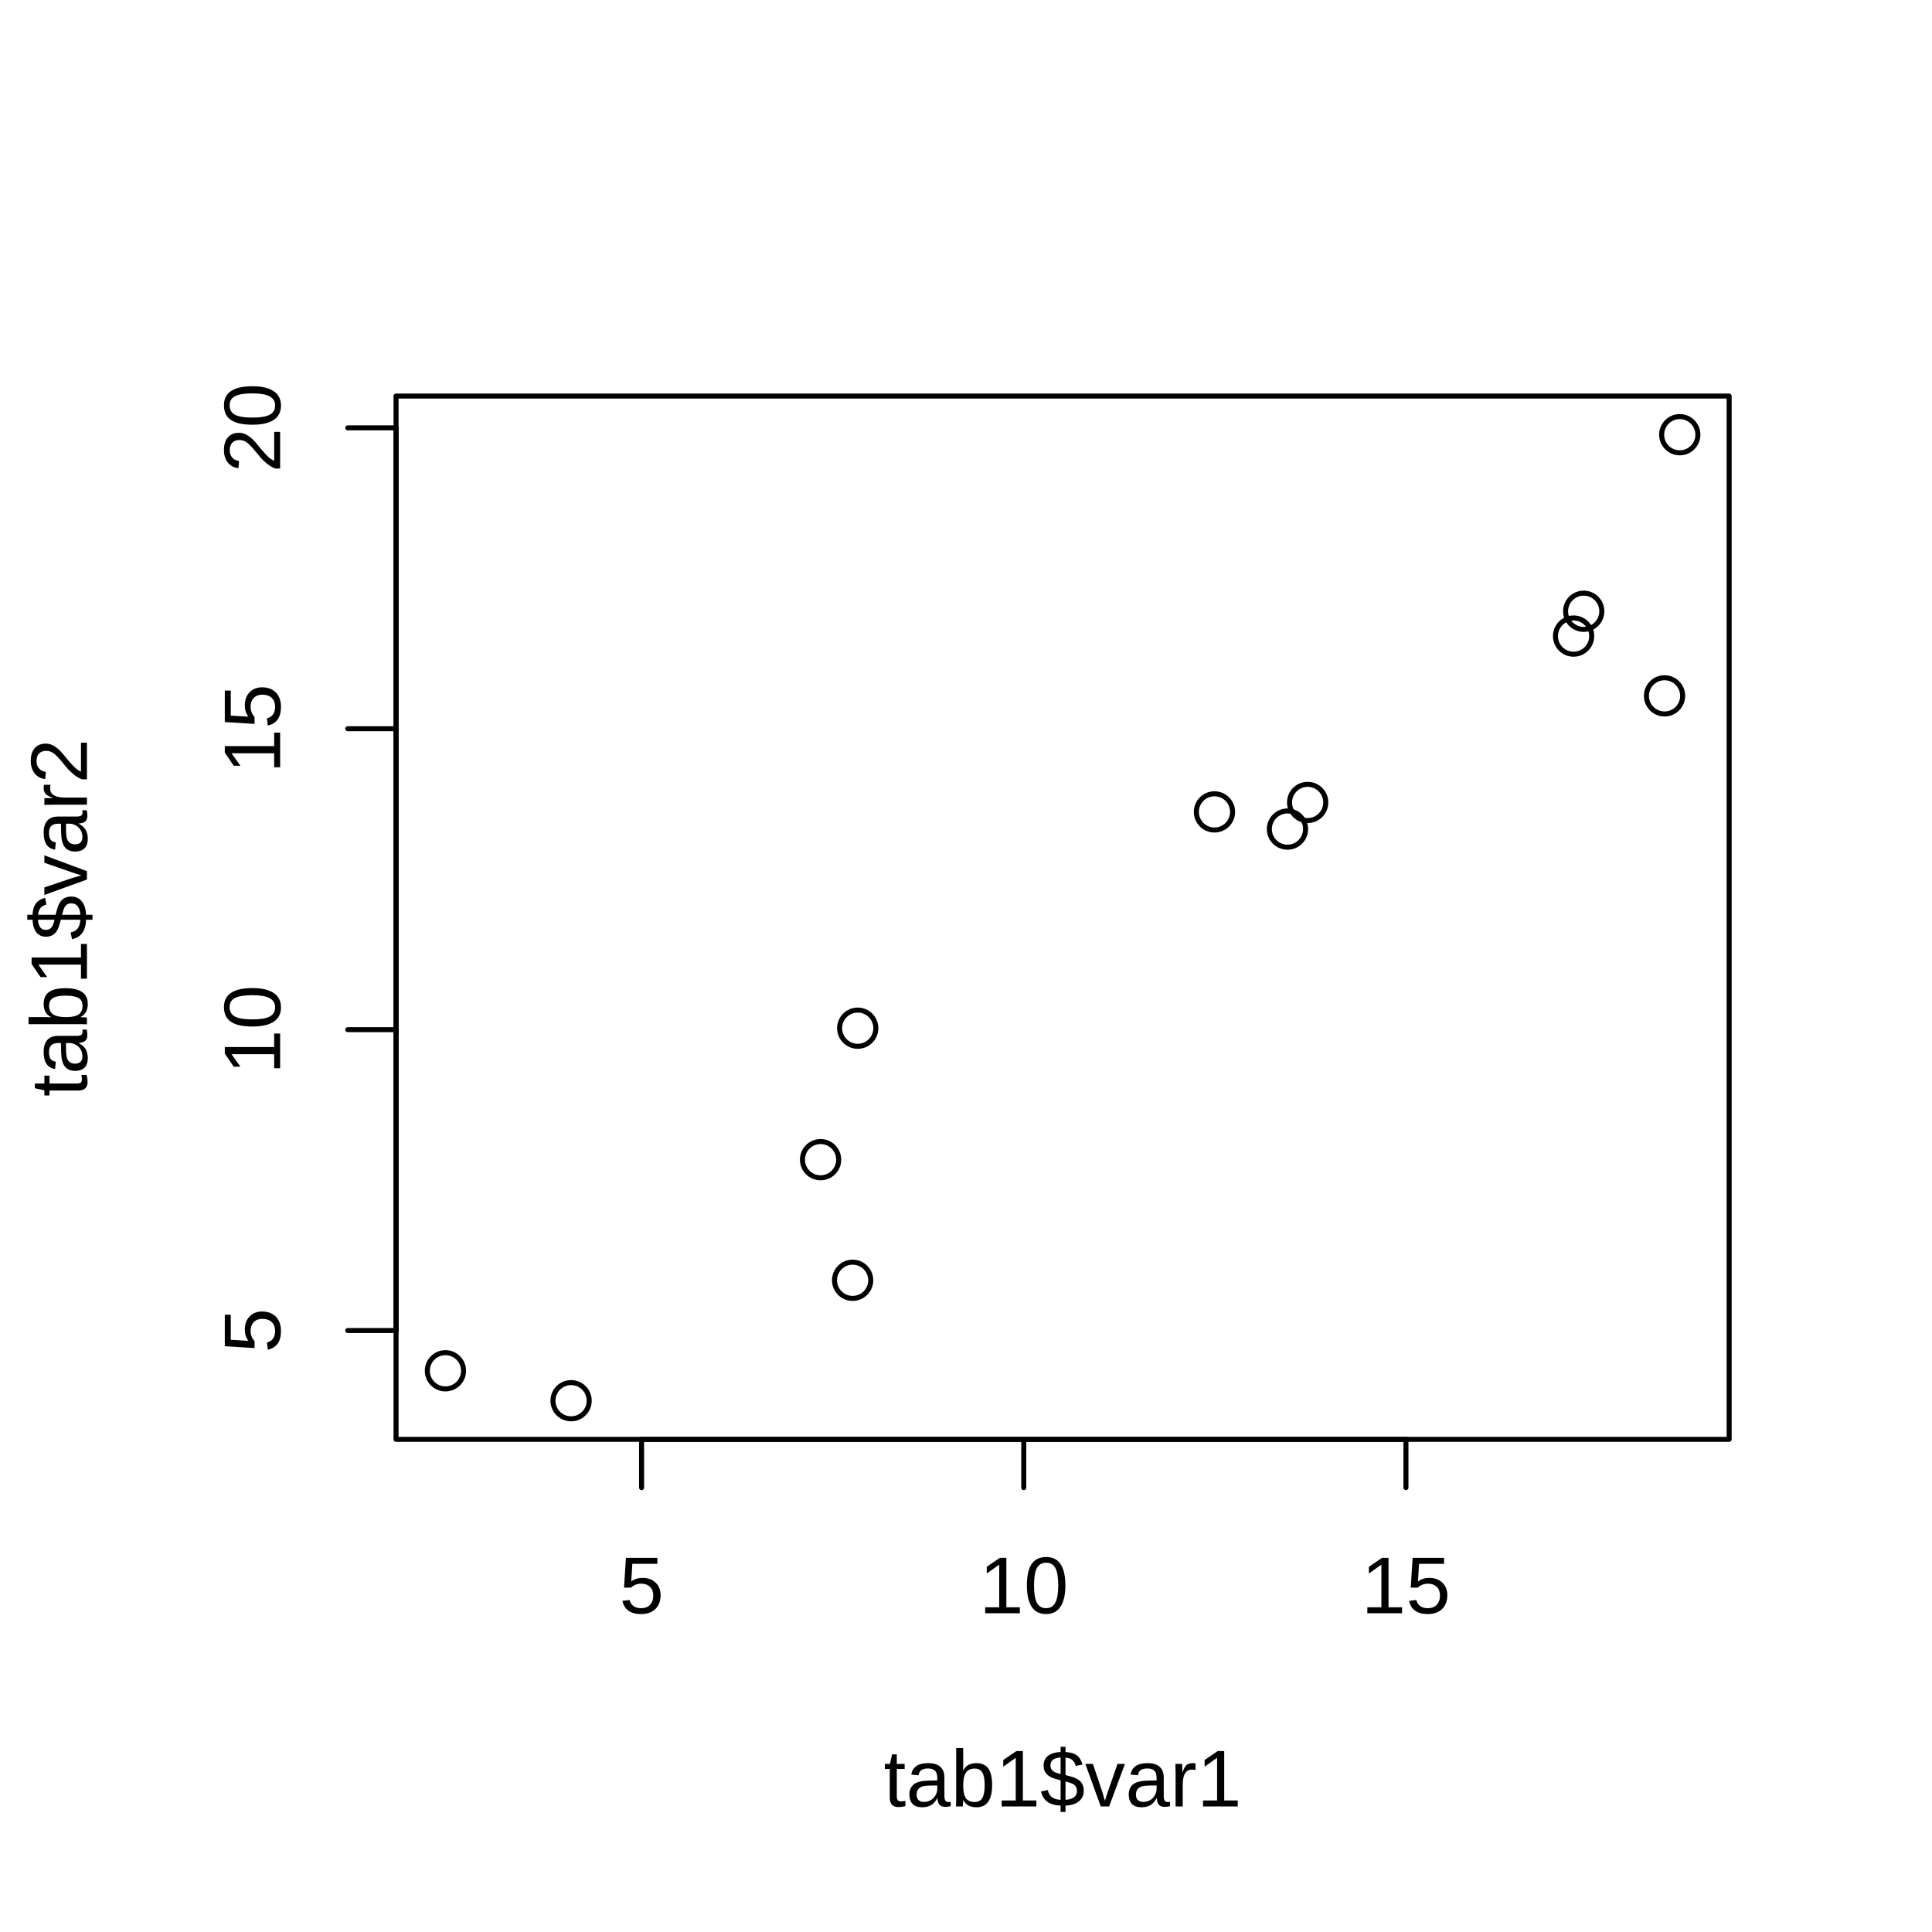
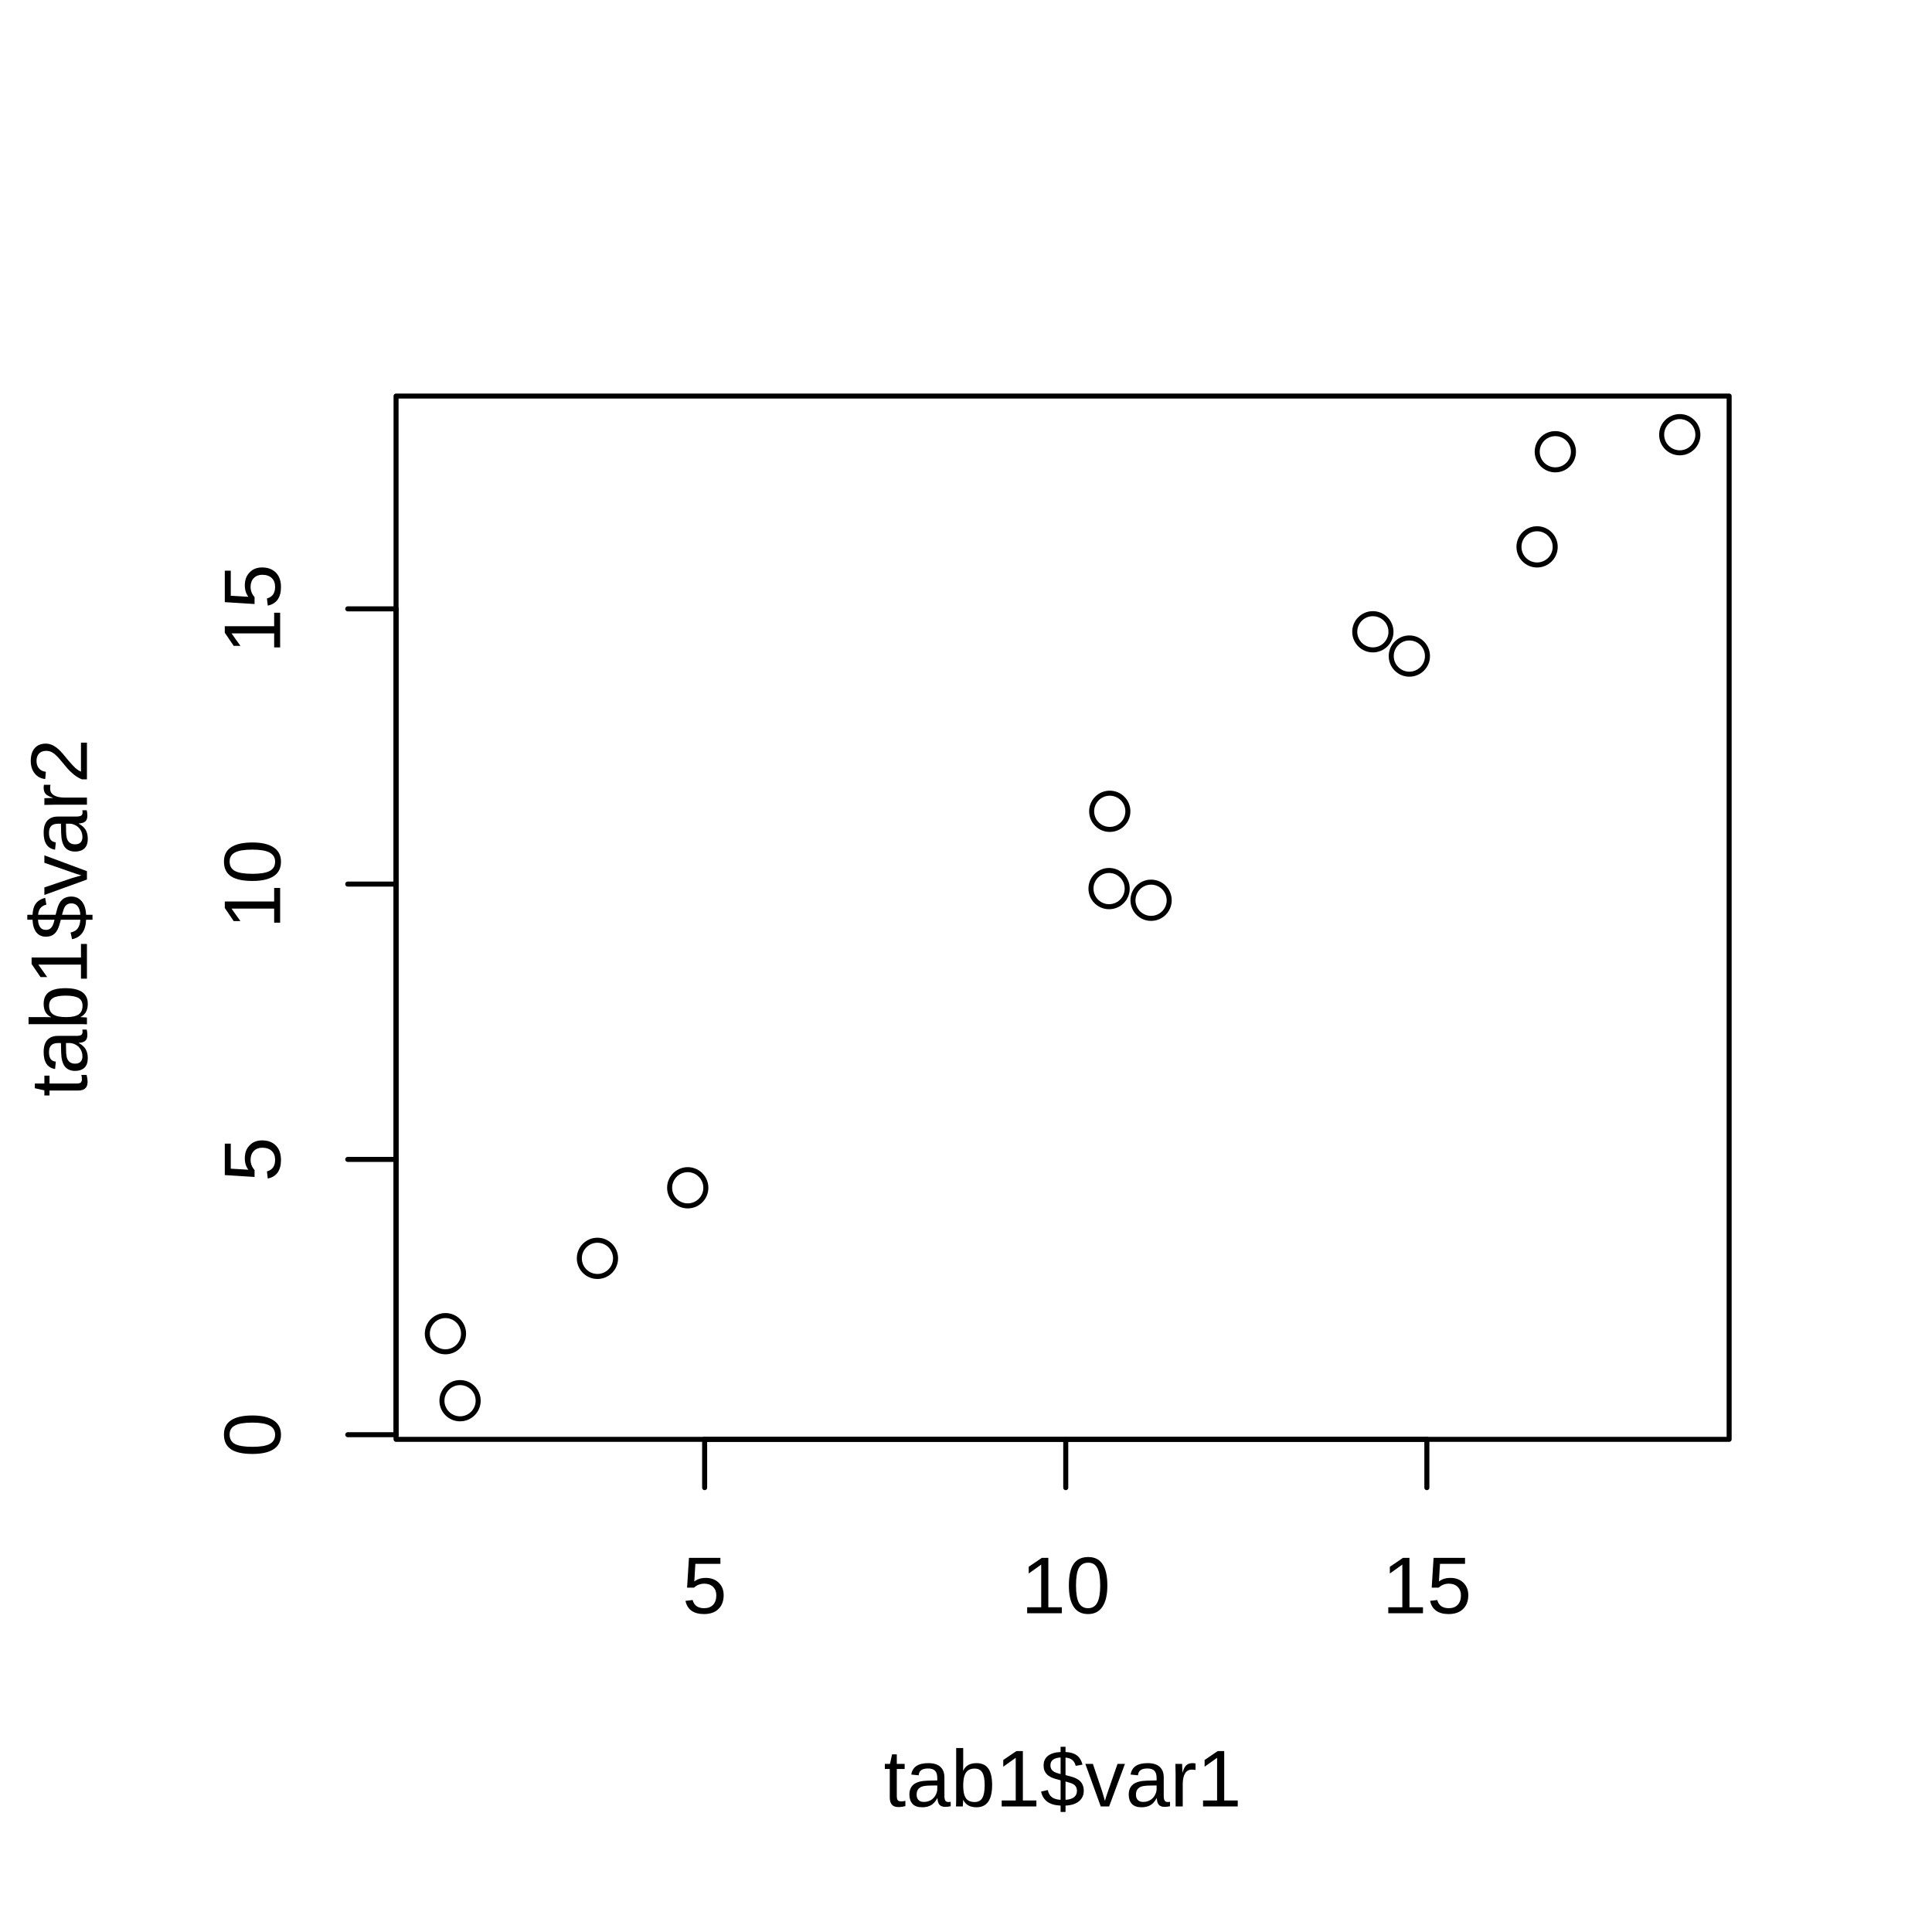
<svg xmlns="http://www.w3.org/2000/svg" width="288.00pt" height="288.00pt" viewBox="0 0 288.00 288.00">
  <g class="svglite">
    <defs>
      <style type="text/css">
    .svglite line, .svglite polyline, .svglite polygon, .svglite path, .svglite rect, .svglite circle {
      fill: none;
      stroke: #000000;
      stroke-linecap: round;
      stroke-linejoin: round;
      stroke-miterlimit: 10.00;
    }
    .svglite text {
      white-space: pre;
    }
    .svglite g.glyphgroup path {
      fill: inherit;
      stroke: none;
    }
  </style>
    </defs>
    <rect width="100%" height="100%" style="stroke: none; fill: #FFFFFF;" />
    <defs>
      <clipPath id="cpMC4wMHwyODguMDB8MC4wMHwyODguMDA=">
        <rect x="0.00" y="0.00" width="288.00" height="288.00" />
      </clipPath>
    </defs>
    <g clip-path="url(#cpMC4wMHwyODguMDB8MC4wMHwyODguMDA=)">
</g>
    <defs>
      <clipPath id="cpNTkuMDR8MjU3Ljc2fDU5LjA0fDIxNC41Ng==">
        <rect x="59.04" y="59.04" width="198.72" height="155.52" />
      </clipPath>
    </defs>
    <g clip-path="url(#cpNTkuMDR8MjU3Ljc2fDU5LjA0fDIxNC41Ng==)">
-       <circle cx="234.57" cy="94.82" r="2.70" style="stroke-width: 0.75;" />
-       <circle cx="66.40" cy="204.34" r="2.70" style="stroke-width: 0.75;" />
-       <circle cx="85.13" cy="208.80" r="2.70" style="stroke-width: 0.75;" />
-       <circle cx="122.32" cy="172.87" r="2.70" style="stroke-width: 0.75;" />
-       <circle cx="181.04" cy="121.03" r="2.70" style="stroke-width: 0.75;" />
-       <circle cx="127.10" cy="190.85" r="2.70" style="stroke-width: 0.75;" />
-       <circle cx="248.13" cy="103.73" r="2.70" style="stroke-width: 0.75;" />
-       <circle cx="236.08" cy="91.12" r="2.70" style="stroke-width: 0.75;" />
-       <circle cx="194.93" cy="119.62" r="2.70" style="stroke-width: 0.75;" />
-       <circle cx="191.92" cy="123.59" r="2.70" style="stroke-width: 0.75;" />
+       <circle cx="210.09" cy="97.80" r="2.70" style="stroke-width: 0.75;" />
      <circle cx="250.40" cy="64.80" r="2.70" style="stroke-width: 0.75;" />
-       <circle cx="127.86" cy="153.27" r="2.70" style="stroke-width: 0.75;" />
+       <circle cx="204.65" cy="94.18" r="2.70" style="stroke-width: 0.75;" />
+       <circle cx="229.13" cy="81.52" r="2.70" style="stroke-width: 0.75;" />
+       <circle cx="89.06" cy="187.58" r="2.70" style="stroke-width: 0.75;" />
+       <circle cx="231.85" cy="67.34" r="2.70" style="stroke-width: 0.75;" />
+       <circle cx="165.33" cy="132.46" r="2.70" style="stroke-width: 0.75;" />
+       <circle cx="171.59" cy="134.20" r="2.70" style="stroke-width: 0.75;" />
+       <circle cx="102.52" cy="177.06" r="2.70" style="stroke-width: 0.75;" />
+       <circle cx="68.58" cy="208.80" r="2.70" style="stroke-width: 0.75;" />
+       <circle cx="165.43" cy="120.94" r="2.70" style="stroke-width: 0.75;" />
+       <circle cx="66.40" cy="198.81" r="2.70" style="stroke-width: 0.75;" />
    </g>
    <g clip-path="url(#cpMC4wMHwyODguMDB8MC4wMHwyODguMDA=)">
-       <line x1="95.64" y1="214.56" x2="209.58" y2="214.56" style="stroke-width: 0.75;" />
-       <line x1="95.64" y1="214.56" x2="95.64" y2="221.76" style="stroke-width: 0.75;" />
-       <line x1="152.61" y1="214.56" x2="152.61" y2="221.76" style="stroke-width: 0.75;" />
-       <line x1="209.58" y1="214.56" x2="209.58" y2="221.76" style="stroke-width: 0.75;" />
-       <text x="95.64" y="240.48" text-anchor="middle" style="font-size: 12.00px; font-family: &quot;Arial&quot;;" textLength="6.67px" lengthAdjust="spacingAndGlyphs">5</text>
-       <text x="152.61" y="240.48" text-anchor="middle" style="font-size: 12.00px; font-family: &quot;Arial&quot;;" textLength="13.34px" lengthAdjust="spacingAndGlyphs">10</text>
-       <text x="209.58" y="240.48" text-anchor="middle" style="font-size: 12.00px; font-family: &quot;Arial&quot;;" textLength="13.34px" lengthAdjust="spacingAndGlyphs">15</text>
-       <line x1="59.04" y1="198.34" x2="59.04" y2="63.78" style="stroke-width: 0.75;" />
-       <line x1="59.04" y1="198.34" x2="51.84" y2="198.34" style="stroke-width: 0.75;" />
-       <line x1="59.04" y1="153.49" x2="51.84" y2="153.49" style="stroke-width: 0.75;" />
-       <line x1="59.04" y1="108.63" x2="51.84" y2="108.63" style="stroke-width: 0.75;" />
-       <line x1="59.04" y1="63.78" x2="51.84" y2="63.78" style="stroke-width: 0.75;" />
-       <text transform="translate(41.76,198.34) rotate(-90)" text-anchor="middle" style="font-size: 12.00px; font-family: &quot;Arial&quot;;" textLength="6.67px" lengthAdjust="spacingAndGlyphs">5</text>
-       <text transform="translate(41.76,153.49) rotate(-90)" text-anchor="middle" style="font-size: 12.00px; font-family: &quot;Arial&quot;;" textLength="13.34px" lengthAdjust="spacingAndGlyphs">10</text>
-       <text transform="translate(41.76,108.63) rotate(-90)" text-anchor="middle" style="font-size: 12.00px; font-family: &quot;Arial&quot;;" textLength="13.34px" lengthAdjust="spacingAndGlyphs">15</text>
-       <text transform="translate(41.76,63.78) rotate(-90)" text-anchor="middle" style="font-size: 12.00px; font-family: &quot;Arial&quot;;" textLength="13.34px" lengthAdjust="spacingAndGlyphs">20</text>
+       <line x1="105.04" y1="214.56" x2="212.70" y2="214.56" style="stroke-width: 0.75;" />
+       <line x1="105.04" y1="214.56" x2="105.04" y2="221.76" style="stroke-width: 0.75;" />
+       <line x1="158.87" y1="214.56" x2="158.87" y2="221.76" style="stroke-width: 0.75;" />
+       <line x1="212.70" y1="214.56" x2="212.70" y2="221.76" style="stroke-width: 0.75;" />
+       <text x="105.04" y="240.48" text-anchor="middle" style="font-size: 12.00px; font-family: &quot;Arial&quot;;" textLength="6.67px" lengthAdjust="spacingAndGlyphs">5</text>
+       <text x="158.87" y="240.48" text-anchor="middle" style="font-size: 12.00px; font-family: &quot;Arial&quot;;" textLength="13.34px" lengthAdjust="spacingAndGlyphs">10</text>
+       <text x="212.70" y="240.48" text-anchor="middle" style="font-size: 12.00px; font-family: &quot;Arial&quot;;" textLength="13.34px" lengthAdjust="spacingAndGlyphs">15</text>
+       <line x1="59.04" y1="213.87" x2="59.04" y2="90.76" style="stroke-width: 0.75;" />
+       <line x1="59.04" y1="213.87" x2="51.84" y2="213.87" style="stroke-width: 0.75;" />
+       <line x1="59.04" y1="172.83" x2="51.84" y2="172.83" style="stroke-width: 0.75;" />
+       <line x1="59.04" y1="131.79" x2="51.84" y2="131.79" style="stroke-width: 0.75;" />
+       <line x1="59.04" y1="90.76" x2="51.84" y2="90.76" style="stroke-width: 0.75;" />
+       <text transform="translate(41.76,213.87) rotate(-90)" text-anchor="middle" style="font-size: 12.00px; font-family: &quot;Arial&quot;;" textLength="6.67px" lengthAdjust="spacingAndGlyphs">0</text>
+       <text transform="translate(41.76,172.83) rotate(-90)" text-anchor="middle" style="font-size: 12.00px; font-family: &quot;Arial&quot;;" textLength="6.67px" lengthAdjust="spacingAndGlyphs">5</text>
+       <text transform="translate(41.76,131.79) rotate(-90)" text-anchor="middle" style="font-size: 12.00px; font-family: &quot;Arial&quot;;" textLength="13.34px" lengthAdjust="spacingAndGlyphs">10</text>
+       <text transform="translate(41.76,90.76) rotate(-90)" text-anchor="middle" style="font-size: 12.00px; font-family: &quot;Arial&quot;;" textLength="13.34px" lengthAdjust="spacingAndGlyphs">15</text>
      <polygon points="59.04,214.56 257.76,214.56 257.76,59.04 59.04,59.04 " style="stroke-width: 0.75;" />
      <text x="158.40" y="269.28" text-anchor="middle" style="font-size: 12.00px; font-family: &quot;Arial&quot;;" textLength="53.36px" lengthAdjust="spacingAndGlyphs">tab1$var1</text>
      <text transform="translate(12.96,136.80) rotate(-90)" text-anchor="middle" style="font-size: 12.00px; font-family: &quot;Arial&quot;;" textLength="53.36px" lengthAdjust="spacingAndGlyphs">tab1$var2</text>
    </g>
  </g>
</svg>
